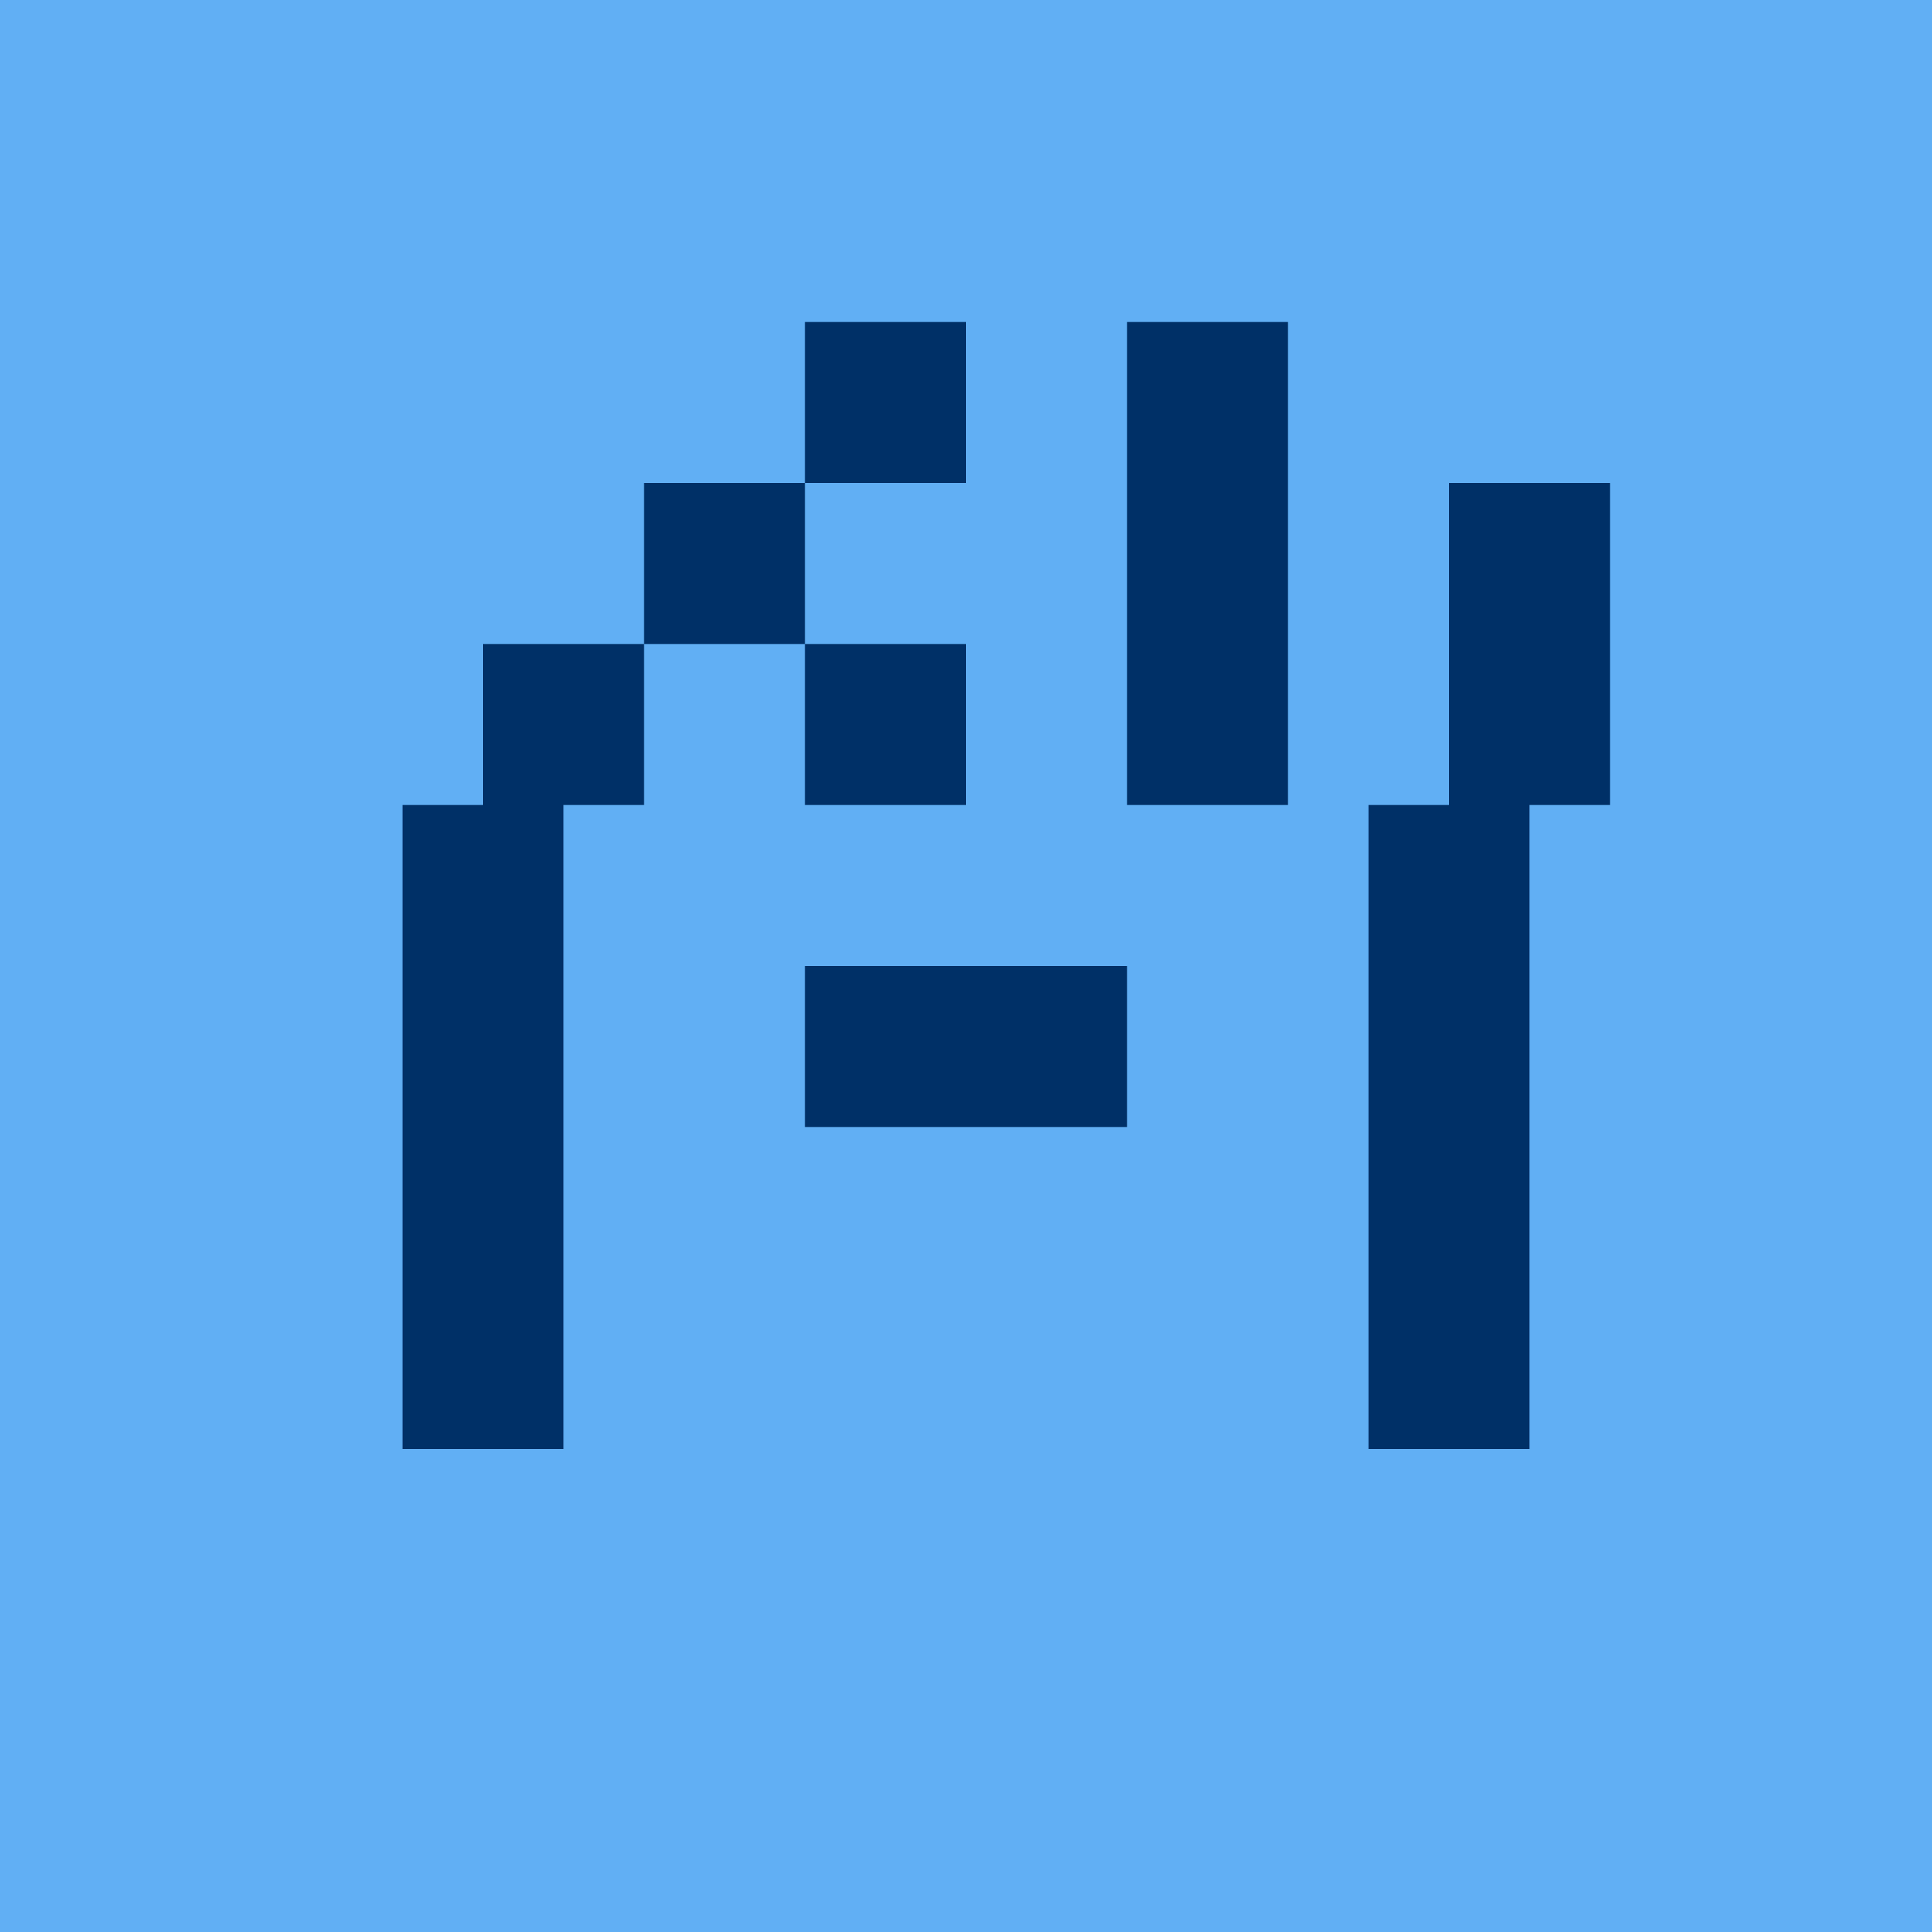
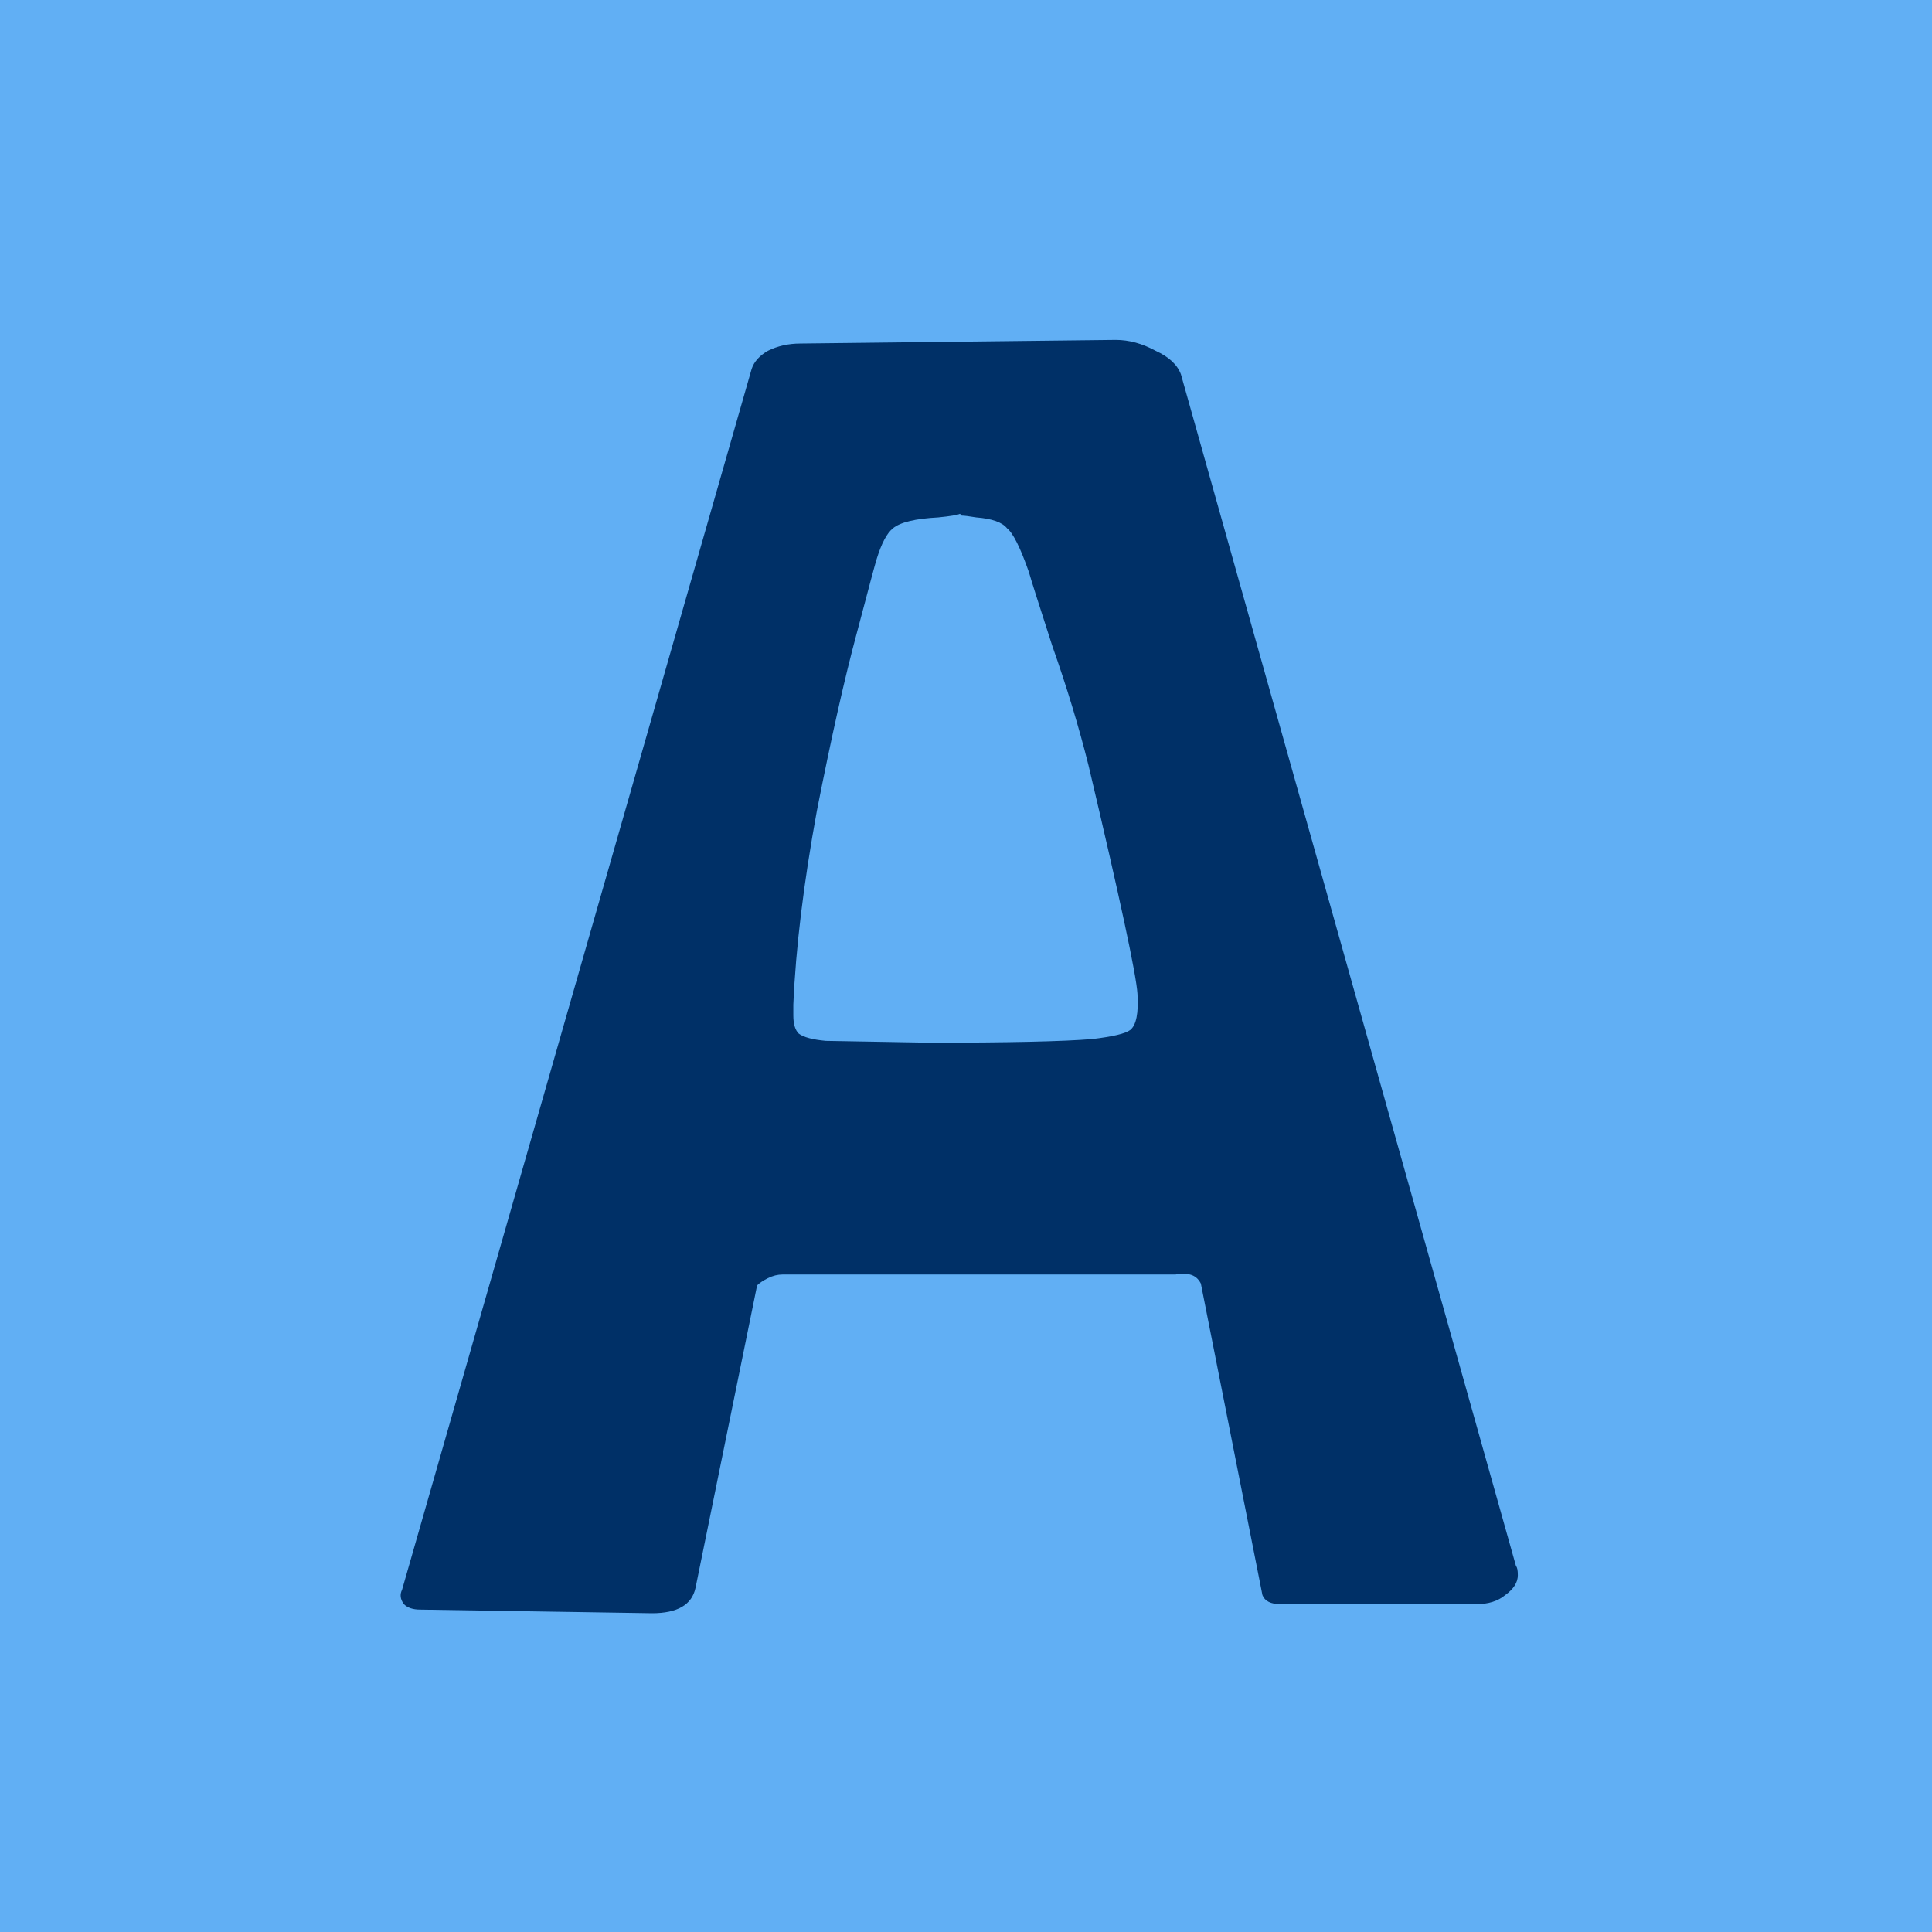
- <svg xmlns="http://www.w3.org/2000/svg" viewBox="0 0 24 24" fill="none">
-   <rect width="24" height="24" fill="#61AFF4" />
-   <path fill="#003067" d="M10 4h2v2h-2V4zm4 0h2v2h-2V4zM8 6h2v2H8V6zm6 0h2v2h-2V6zm4 0h2v2h-2V6zM6 8h2v2H6V8zm4 0h2v2h-2V8zm4 0h2v2h-2V8zm4 0h2v2h-2V8zM5 10h2v8H5v-8zm12 0h2v8h-2v-8zM10 12h2v2h-2v-2zm2 0h2v2h-2v-2z" />
+ <svg xmlns="http://www.w3.org/2000/svg" width="256" height="256" viewBox="0 0 256 256" fill="none">
+   <g clip-path="url(#clip0_6_2)">
+     <rect width="256" height="256" fill="#61AFF4" />
+     <path d="M55.68 213.28C54.72 213.28 54 213.04 53.52 212.56C53.04 211.92 52.96 211.28 53.28 210.64L99.6 48.88C99.92 47.92 100.64 47.12 101.76 46.48C103.04 45.84 104.48 45.52 106.08 45.52L147.84 45.04C149.6 45.04 151.36 45.52 153.12 46.48C154.88 47.28 156 48.32 156.48 49.6L200.88 207.52C201.04 207.68 201.12 208.08 201.12 208.72C201.12 209.68 200.56 210.56 199.44 211.36C198.48 212.16 197.2 212.56 195.6 212.56H169.68C168.4 212.56 167.6 212.16 167.28 211.36L159.12 170.08C158.8 169.44 158.32 169.04 157.68 168.88C157.04 168.72 156.4 168.72 155.76 168.88C155.28 168.88 154.8 168.88 154.32 168.88H103.68C103.04 168.88 102.4 169.04 101.76 169.36C101.12 169.68 100.64 170 100.32 170.32L92.16 210.4C91.68 212.64 89.76 213.76 86.4 213.76L55.68 213.28ZM105.12 134.56C105.12 135.68 105.36 136.48 105.84 136.96C106.48 137.44 107.68 137.76 109.44 137.92L123.12 138.16C133.68 138.16 140.88 138 144.72 137.68C147.44 137.36 149.12 136.96 149.76 136.48C150.56 135.84 150.88 134.24 150.72 131.68C150.56 129.12 148.4 119.04 144.24 101.44C142.96 96.32 141.36 91.04 139.44 85.6C137.68 80.16 136.64 76.88 136.32 75.76C135.2 72.56 134.24 70.64 133.44 70C132.8 69.2 131.44 68.72 129.36 68.56C128.4 68.4 127.76 68.32 127.44 68.32C127.28 68.16 127.2 68.08 127.2 68.08C126.88 68.24 125.92 68.4 124.32 68.56C121.28 68.72 119.28 69.2 118.32 70C117.52 70.64 116.8 72 116.16 74.08C116 74.56 115.12 77.84 113.52 83.92C111.92 89.84 110.16 97.68 108.24 107.44C106.48 117.04 105.44 125.6 105.12 133.12V134.56Z" fill="#003067" />
+   </g>
+   <defs>
+     <clipPath id="clip0_6_2">
+       <rect width="256" height="256" fill="white" />
+     </clipPath>
+   </defs>
</svg>
